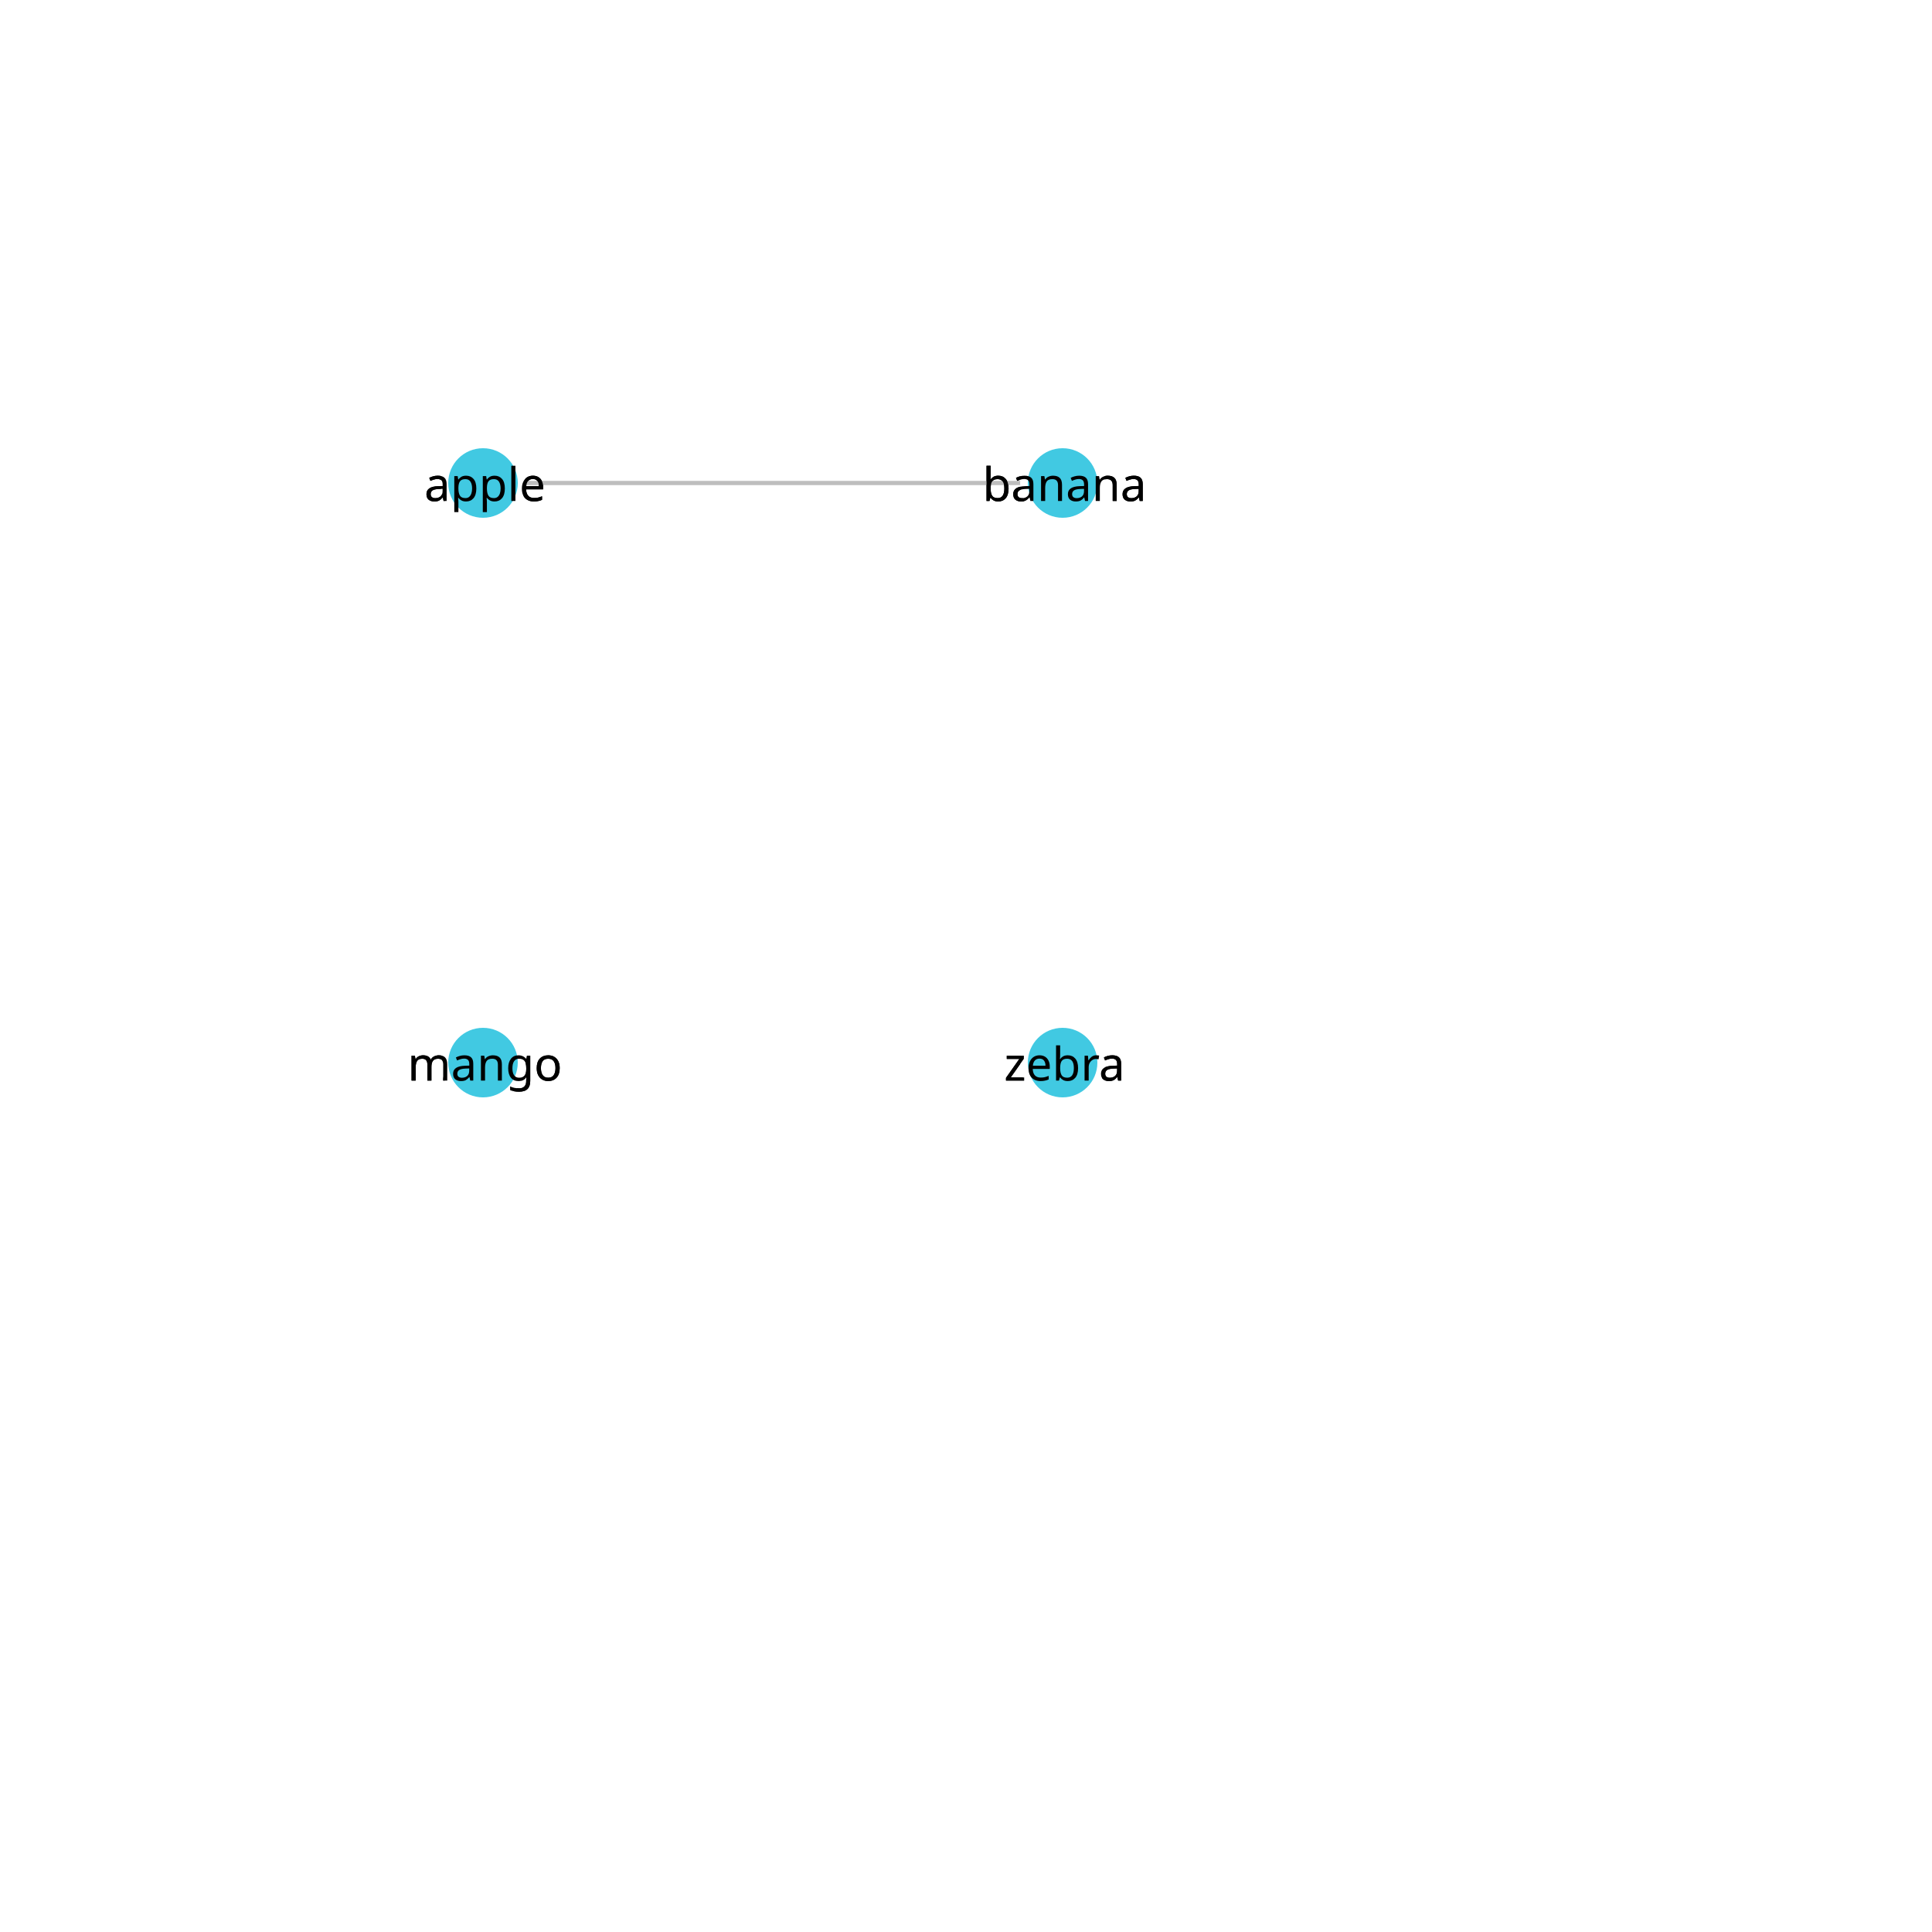
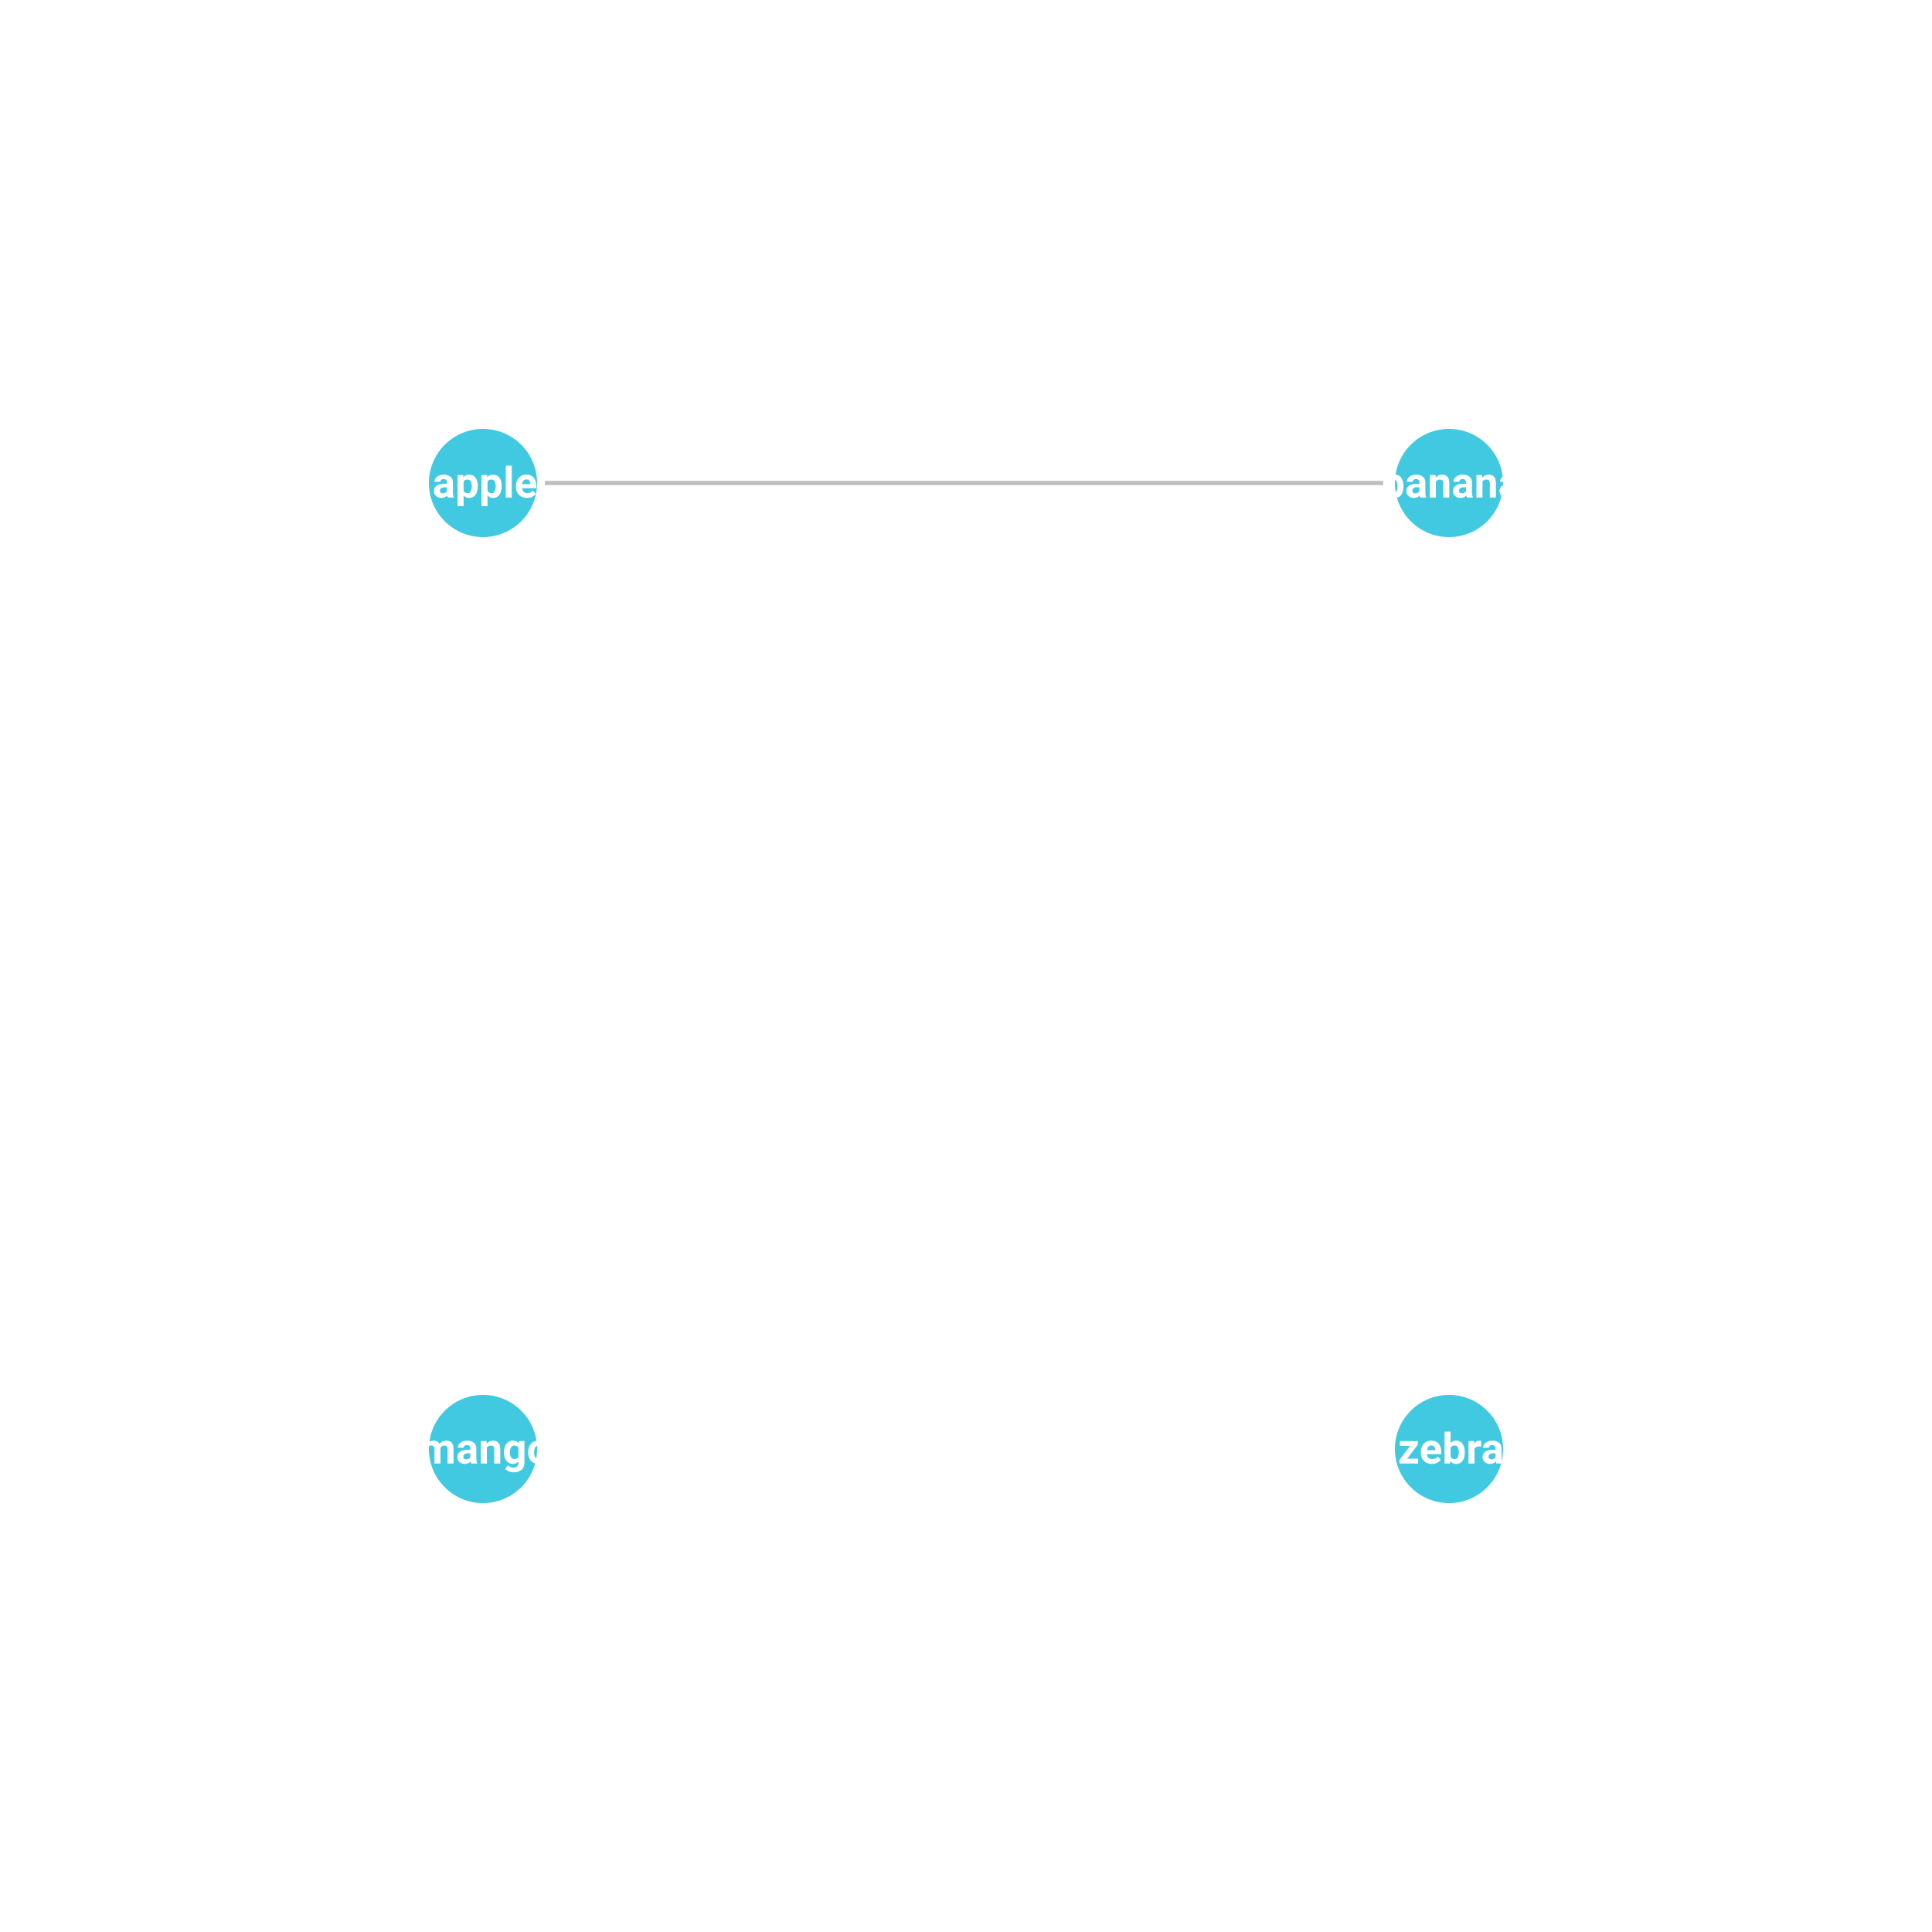
<svg xmlns="http://www.w3.org/2000/svg" width="500" height="500" color-interpolation-filters="sRGB" style="background: transparent;">
  <g transform="matrix(1 0 0 1 0 0)">
    <g fill="none" stroke="none" stroke-dashoffset="0" font-family="sans-serif" font-size="16" font-style="normal" font-variant="normal" font-weight="normal" text-anchor="left" transform="matrix(1 0 0 1 0 0)" visibility="visible">
      <g transform="matrix(1 0 0 1 125 125)">
-         <line x1="0" x2="150" y1="0" y2="0" fill="none" stroke="rgba(190,190,190,1)" />
+         <line x1="0" x2="250" y1="0" y2="0" fill="none" stroke="rgba(190,190,190,1)" />
      </g>
      <g stroke-width="2" transform="matrix(1 0 0 1 125 125)">
-         <circle cx="10" cy="10" r="10" fill="rgba(65,201,226,1)" stroke="rgba(255,255,255,1)" transform="translate(-10 -10)" />
+         <circle cx="15" cy="15" r="15" fill="rgba(65,201,226,1)" stroke="rgba(255,255,255,1)" transform="translate(-15 -15)" />
      </g>
-       <g font-size="12" text-anchor="middle" transform="matrix(1 0 0 1 125 125)">
-         <text fill="rgba(0,0,0,1)" stroke="none" dominant-baseline="central" dx=".5" paint-order="stroke">apple</text>
+       <g font-family="Roboto" font-size="11" font-weight="bolder" text-anchor="middle" transform="matrix(1 0 0 1 125 125)">
+         <text fill="rgba(255,255,255,1)" stroke="none" dominant-baseline="central" dx=".5" paint-order="stroke">apple</text>
      </g>
-       <g stroke-width="2" transform="matrix(1 0 0 1 275 125)">
-         <circle cx="10" cy="10" r="10" fill="rgba(65,201,226,1)" stroke="rgba(255,255,255,1)" transform="translate(-10 -10)" />
+       <g stroke-width="2" transform="matrix(1 0 0 1 375 125)">
+         <circle cx="15" cy="15" r="15" fill="rgba(65,201,226,1)" stroke="rgba(255,255,255,1)" transform="translate(-15 -15)" />
      </g>
-       <g font-size="12" text-anchor="middle" transform="matrix(1 0 0 1 275 125)">
-         <text fill="rgba(0,0,0,1)" stroke="none" dominant-baseline="central" dx=".5" paint-order="stroke">banana</text>
+       <g font-family="Roboto" font-size="11" font-weight="bolder" text-anchor="middle" transform="matrix(1 0 0 1 375 125)">
+         <text fill="rgba(255,255,255,1)" stroke="none" dominant-baseline="central" dx=".5" paint-order="stroke">banana</text>
      </g>
-       <g stroke-width="2" transform="matrix(1 0 0 1 125 275)">
-         <circle cx="10" cy="10" r="10" fill="rgba(65,201,226,1)" stroke="rgba(255,255,255,1)" transform="translate(-10 -10)" />
+       <g stroke-width="2" transform="matrix(1 0 0 1 125 375)">
+         <circle cx="15" cy="15" r="15" fill="rgba(65,201,226,1)" stroke="rgba(255,255,255,1)" transform="translate(-15 -15)" />
      </g>
-       <g font-size="12" text-anchor="middle" transform="matrix(1 0 0 1 125 275)">
-         <text fill="rgba(0,0,0,1)" stroke="none" dominant-baseline="central" dx=".5" paint-order="stroke">mango</text>
+       <g font-family="Roboto" font-size="11" font-weight="bolder" text-anchor="middle" transform="matrix(1 0 0 1 125 375)">
+         <text fill="rgba(255,255,255,1)" stroke="none" dominant-baseline="central" dx=".5" paint-order="stroke">mango</text>
      </g>
-       <g stroke-width="2" transform="matrix(1 0 0 1 275 275)">
-         <circle cx="10" cy="10" r="10" fill="rgba(65,201,226,1)" stroke="rgba(255,255,255,1)" transform="translate(-10 -10)" />
+       <g stroke-width="2" transform="matrix(1 0 0 1 375 375)">
+         <circle cx="15" cy="15" r="15" fill="rgba(65,201,226,1)" stroke="rgba(255,255,255,1)" transform="translate(-15 -15)" />
      </g>
-       <g font-size="12" text-anchor="middle" transform="matrix(1 0 0 1 275 275)">
-         <text fill="rgba(0,0,0,1)" stroke="none" dominant-baseline="central" dx=".5" paint-order="stroke">zebra</text>
+       <g font-family="Roboto" font-size="11" font-weight="bolder" text-anchor="middle" transform="matrix(1 0 0 1 375 375)">
+         <text fill="rgba(255,255,255,1)" stroke="none" dominant-baseline="central" dx=".5" paint-order="stroke">zebra</text>
      </g>
      <g transform="matrix(1 0 0 1 125 125)">
-         <line x1="0" x2="150" y1="0" y2="0" fill="none" stroke="rgba(190,190,190,1)" />
+         <line x1="0" x2="250" y1="0" y2="0" fill="none" stroke="rgba(190,190,190,1)" />
      </g>
      <g stroke-width="2" transform="matrix(1 0 0 1 125 125)">
-         <circle cx="10" cy="10" r="10" fill="rgba(65,201,226,1)" stroke="rgba(255,255,255,1)" transform="translate(-10 -10)" />
+         <circle cx="15" cy="15" r="15" fill="rgba(65,201,226,1)" stroke="rgba(255,255,255,1)" transform="translate(-15 -15)" />
      </g>
-       <g font-size="12" text-anchor="middle" transform="matrix(1 0 0 1 125 125)">
-         <text fill="rgba(0,0,0,1)" stroke="none" dominant-baseline="central" dx=".5" paint-order="stroke">apple</text>
+       <g font-family="Roboto" font-size="11" font-weight="bolder" text-anchor="middle" transform="matrix(1 0 0 1 125 125)">
+         <text fill="rgba(255,255,255,1)" stroke="none" dominant-baseline="central" dx=".5" paint-order="stroke">apple</text>
      </g>
-       <g stroke-width="2" transform="matrix(1 0 0 1 275 125)">
-         <circle cx="10" cy="10" r="10" fill="rgba(65,201,226,1)" stroke="rgba(255,255,255,1)" transform="translate(-10 -10)" />
+       <g stroke-width="2" transform="matrix(1 0 0 1 375 125)">
+         <circle cx="15" cy="15" r="15" fill="rgba(65,201,226,1)" stroke="rgba(255,255,255,1)" transform="translate(-15 -15)" />
      </g>
-       <g font-size="12" text-anchor="middle" transform="matrix(1 0 0 1 275 125)">
-         <text fill="rgba(0,0,0,1)" stroke="none" dominant-baseline="central" dx=".5" paint-order="stroke">banana</text>
+       <g font-family="Roboto" font-size="11" font-weight="bolder" text-anchor="middle" transform="matrix(1 0 0 1 375 125)">
+         <text fill="rgba(255,255,255,1)" stroke="none" dominant-baseline="central" dx=".5" paint-order="stroke">banana</text>
      </g>
-       <g stroke-width="2" transform="matrix(1 0 0 1 125 275)">
-         <circle cx="10" cy="10" r="10" fill="rgba(65,201,226,1)" stroke="rgba(255,255,255,1)" transform="translate(-10 -10)" />
+       <g stroke-width="2" transform="matrix(1 0 0 1 125 375)">
+         <circle cx="15" cy="15" r="15" fill="rgba(65,201,226,1)" stroke="rgba(255,255,255,1)" transform="translate(-15 -15)" />
      </g>
-       <g font-size="12" text-anchor="middle" transform="matrix(1 0 0 1 125 275)">
-         <text fill="rgba(0,0,0,1)" stroke="none" dominant-baseline="central" dx=".5" paint-order="stroke">mango</text>
+       <g font-family="Roboto" font-size="11" font-weight="bolder" text-anchor="middle" transform="matrix(1 0 0 1 125 375)">
+         <text fill="rgba(255,255,255,1)" stroke="none" dominant-baseline="central" dx=".5" paint-order="stroke">mango</text>
      </g>
-       <g stroke-width="2" transform="matrix(1 0 0 1 275 275)">
-         <circle cx="10" cy="10" r="10" fill="rgba(65,201,226,1)" stroke="rgba(255,255,255,1)" transform="translate(-10 -10)" />
+       <g stroke-width="2" transform="matrix(1 0 0 1 375 375)">
+         <circle cx="15" cy="15" r="15" fill="rgba(65,201,226,1)" stroke="rgba(255,255,255,1)" transform="translate(-15 -15)" />
      </g>
-       <g font-size="12" text-anchor="middle" transform="matrix(1 0 0 1 275 275)">
-         <text fill="rgba(0,0,0,1)" stroke="none" dominant-baseline="central" dx=".5" paint-order="stroke">zebra</text>
+       <g font-family="Roboto" font-size="11" font-weight="bolder" text-anchor="middle" transform="matrix(1 0 0 1 375 375)">
+         <text fill="rgba(255,255,255,1)" stroke="none" dominant-baseline="central" dx=".5" paint-order="stroke">zebra</text>
      </g>
    </g>
  </g>
</svg>
